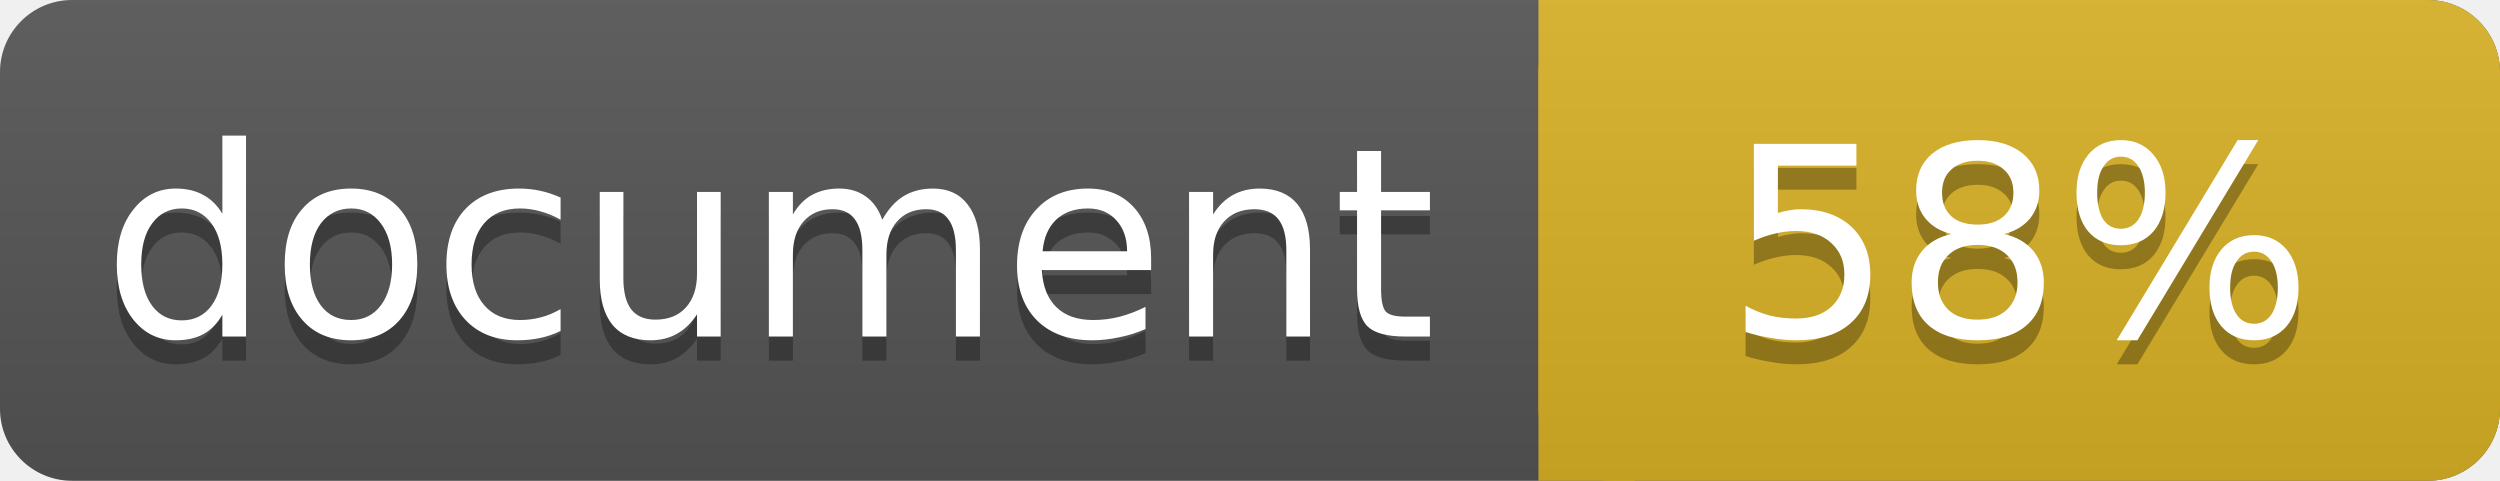
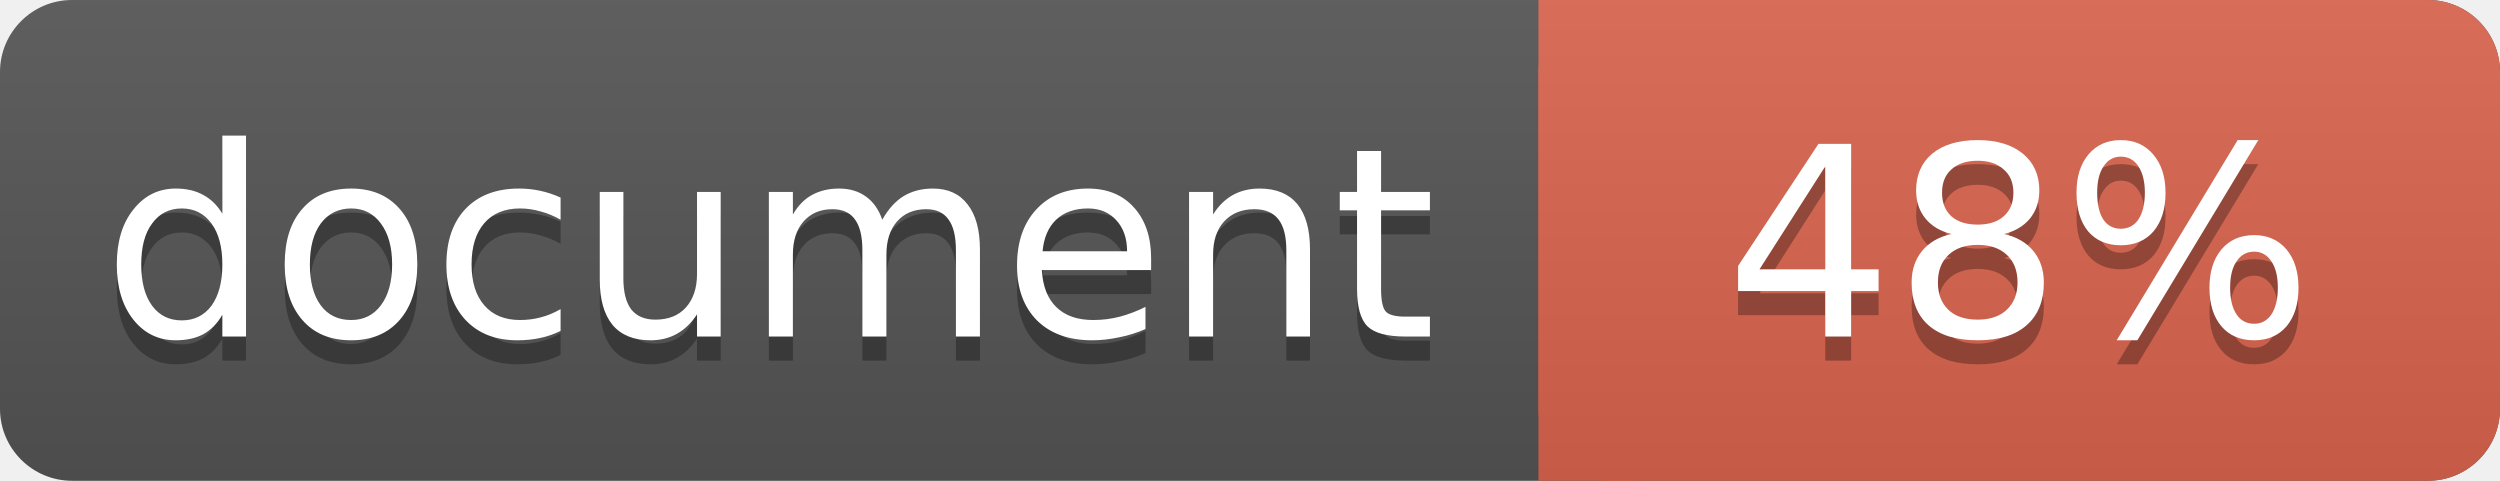
<svg xmlns="http://www.w3.org/2000/svg" width="104" height="20">
  <linearGradient id="a" x2="0" y2="100%">
    <stop offset="0" stop-color="#bbb" stop-opacity=".1" />
    <stop offset="1" stop-opacity=".1" />
  </linearGradient>
  <rect rx="3" width="104" height="20" fill="#555" />
-   <rect rx="3" x="64" width="40" height="20" fill="#dab226" />
-   <path fill="#dab226" d="M64 0h4v20h-4z" />
+   <rect rx="3" x="64" width="40" height="20" fill="#db654f" />
+   <path fill="#db654f" d="M64 0h4v20h-4z" />
  <rect rx="3" width="104" height="20" fill="url(#a)" />
  <g fill="#fff" text-anchor="middle" font-family="DejaVu Sans,Verdana,Geneva,sans-serif" font-size="11">
    <text x="32" y="15" fill="#010101" fill-opacity=".3">document</text>
    <text x="32" y="14">document</text>
-     <text x="84" y="15" fill="#010101" fill-opacity=".3">58%</text>
-     <text x="84" y="14">58%</text>
+     <text x="84" y="15" fill="#010101" fill-opacity=".3">48%</text>
+     <text x="84" y="14">48%</text>
  </g>
</svg>
